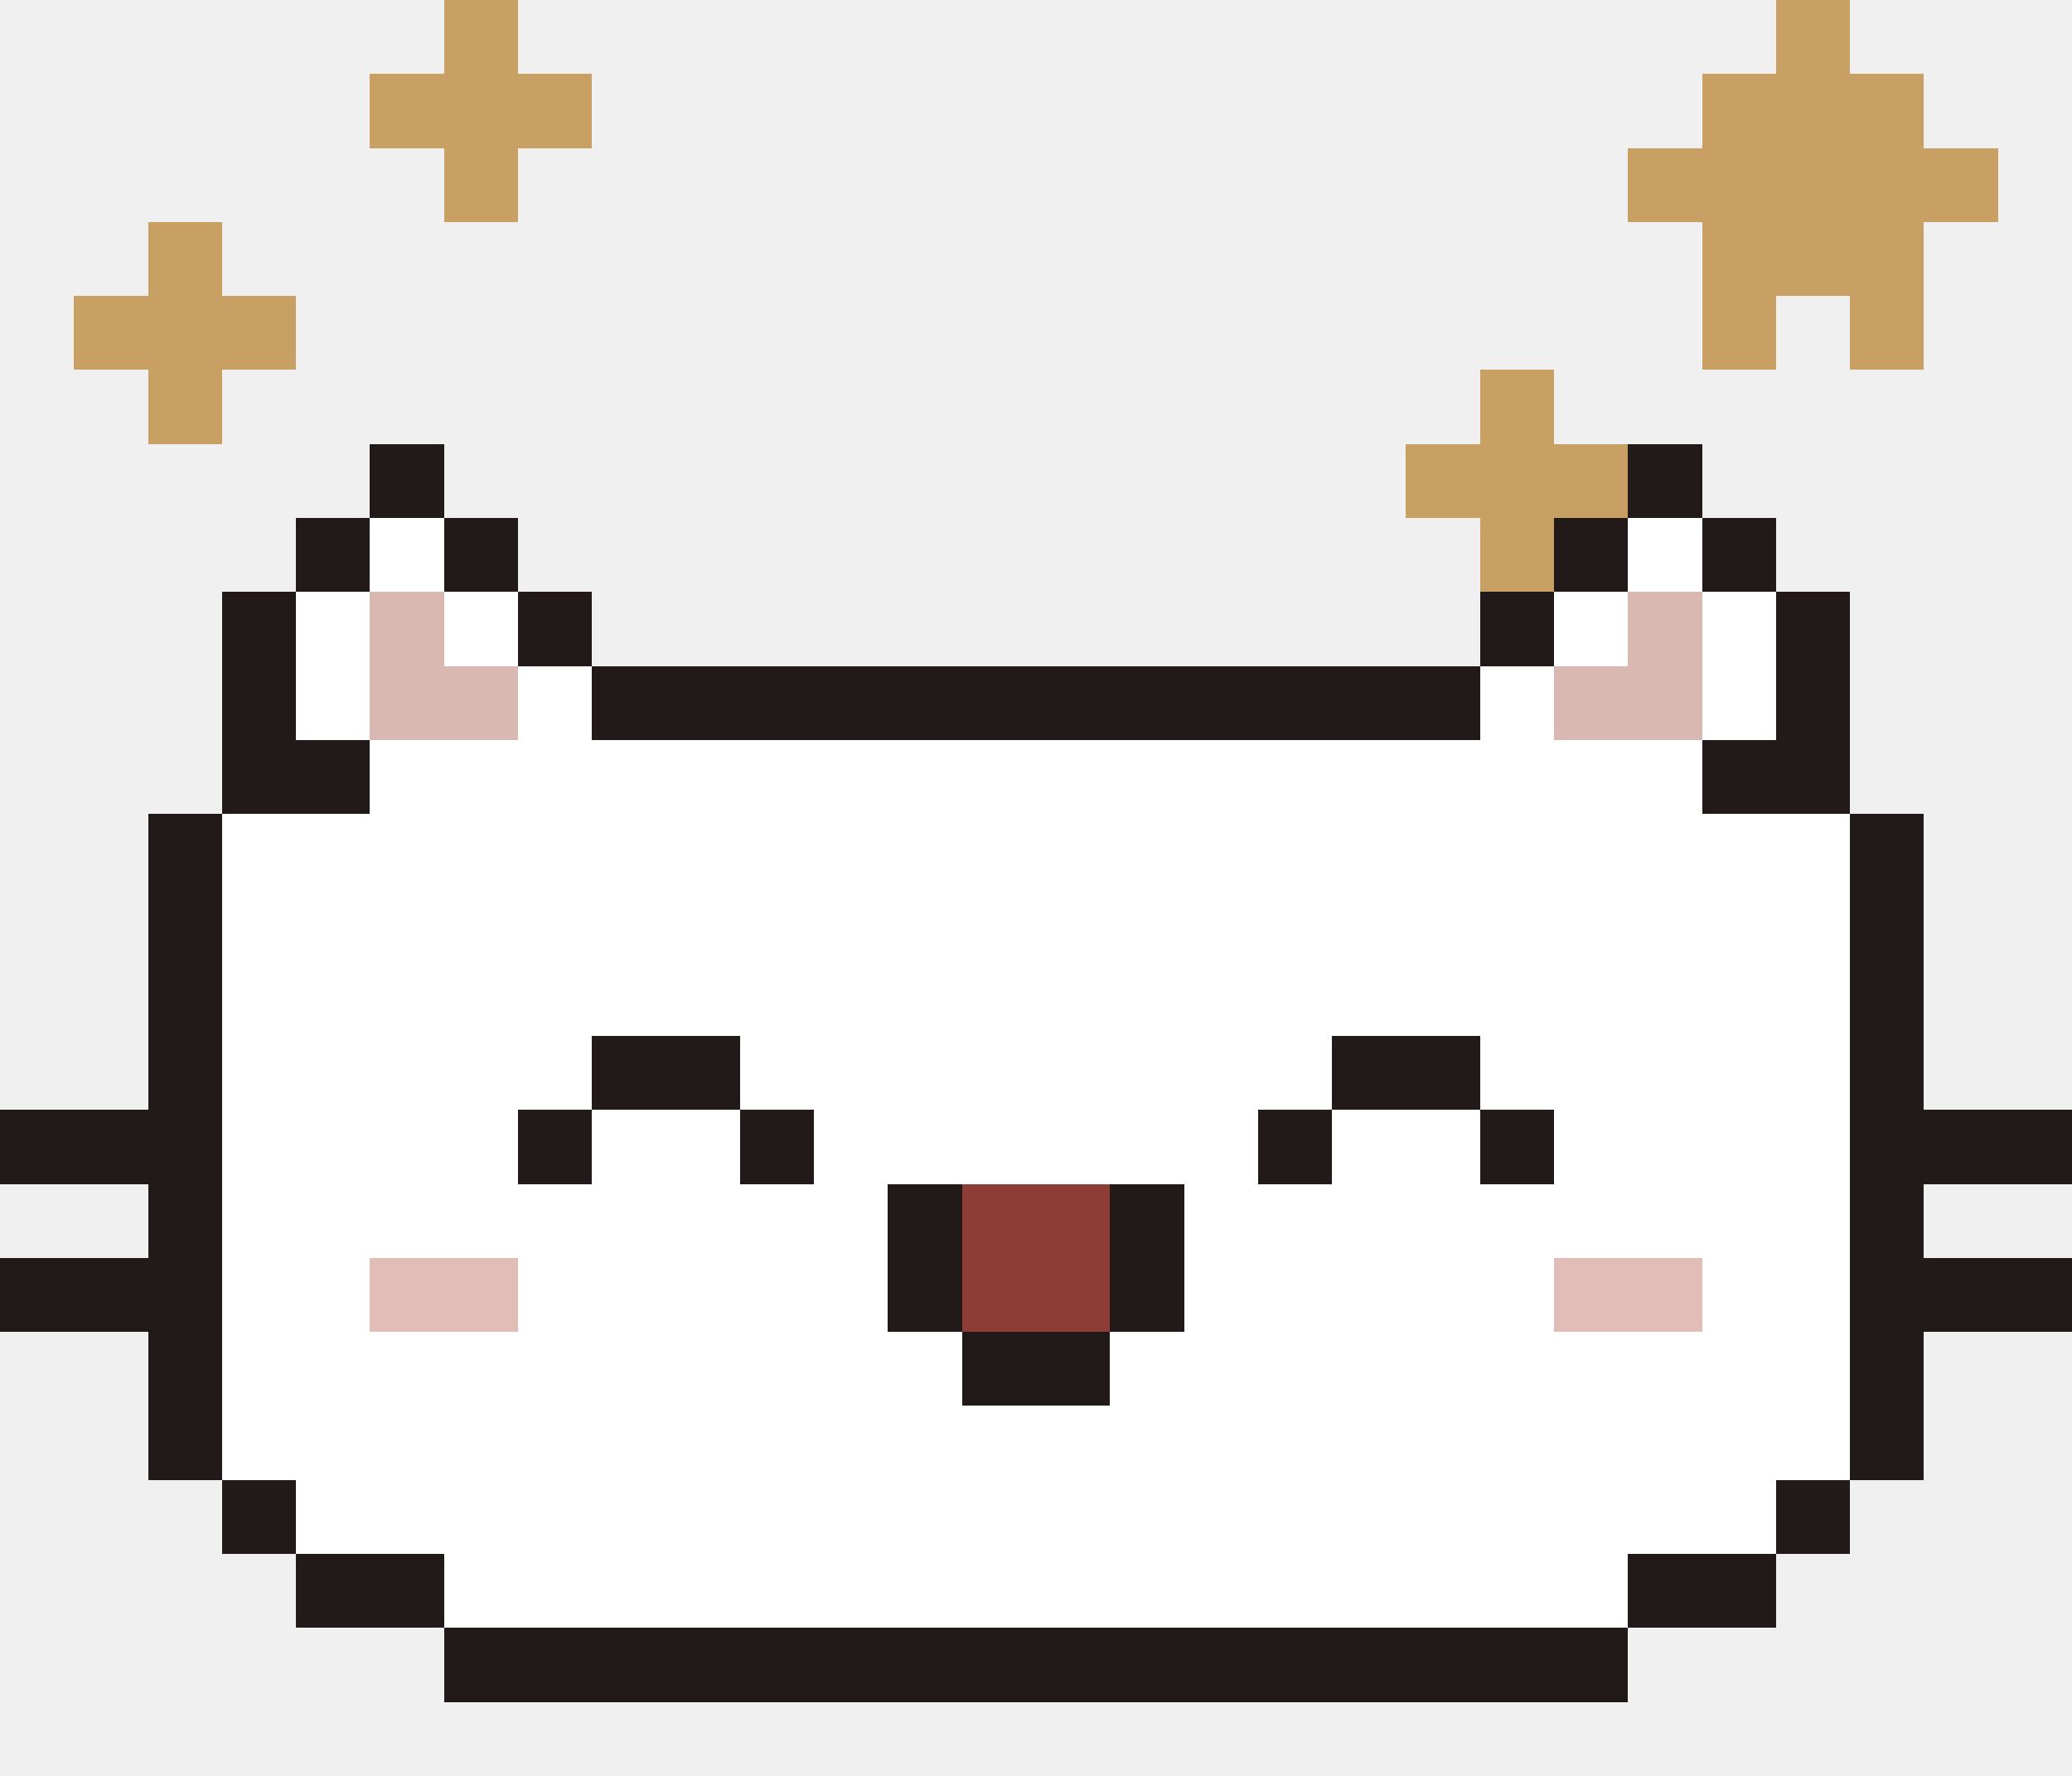
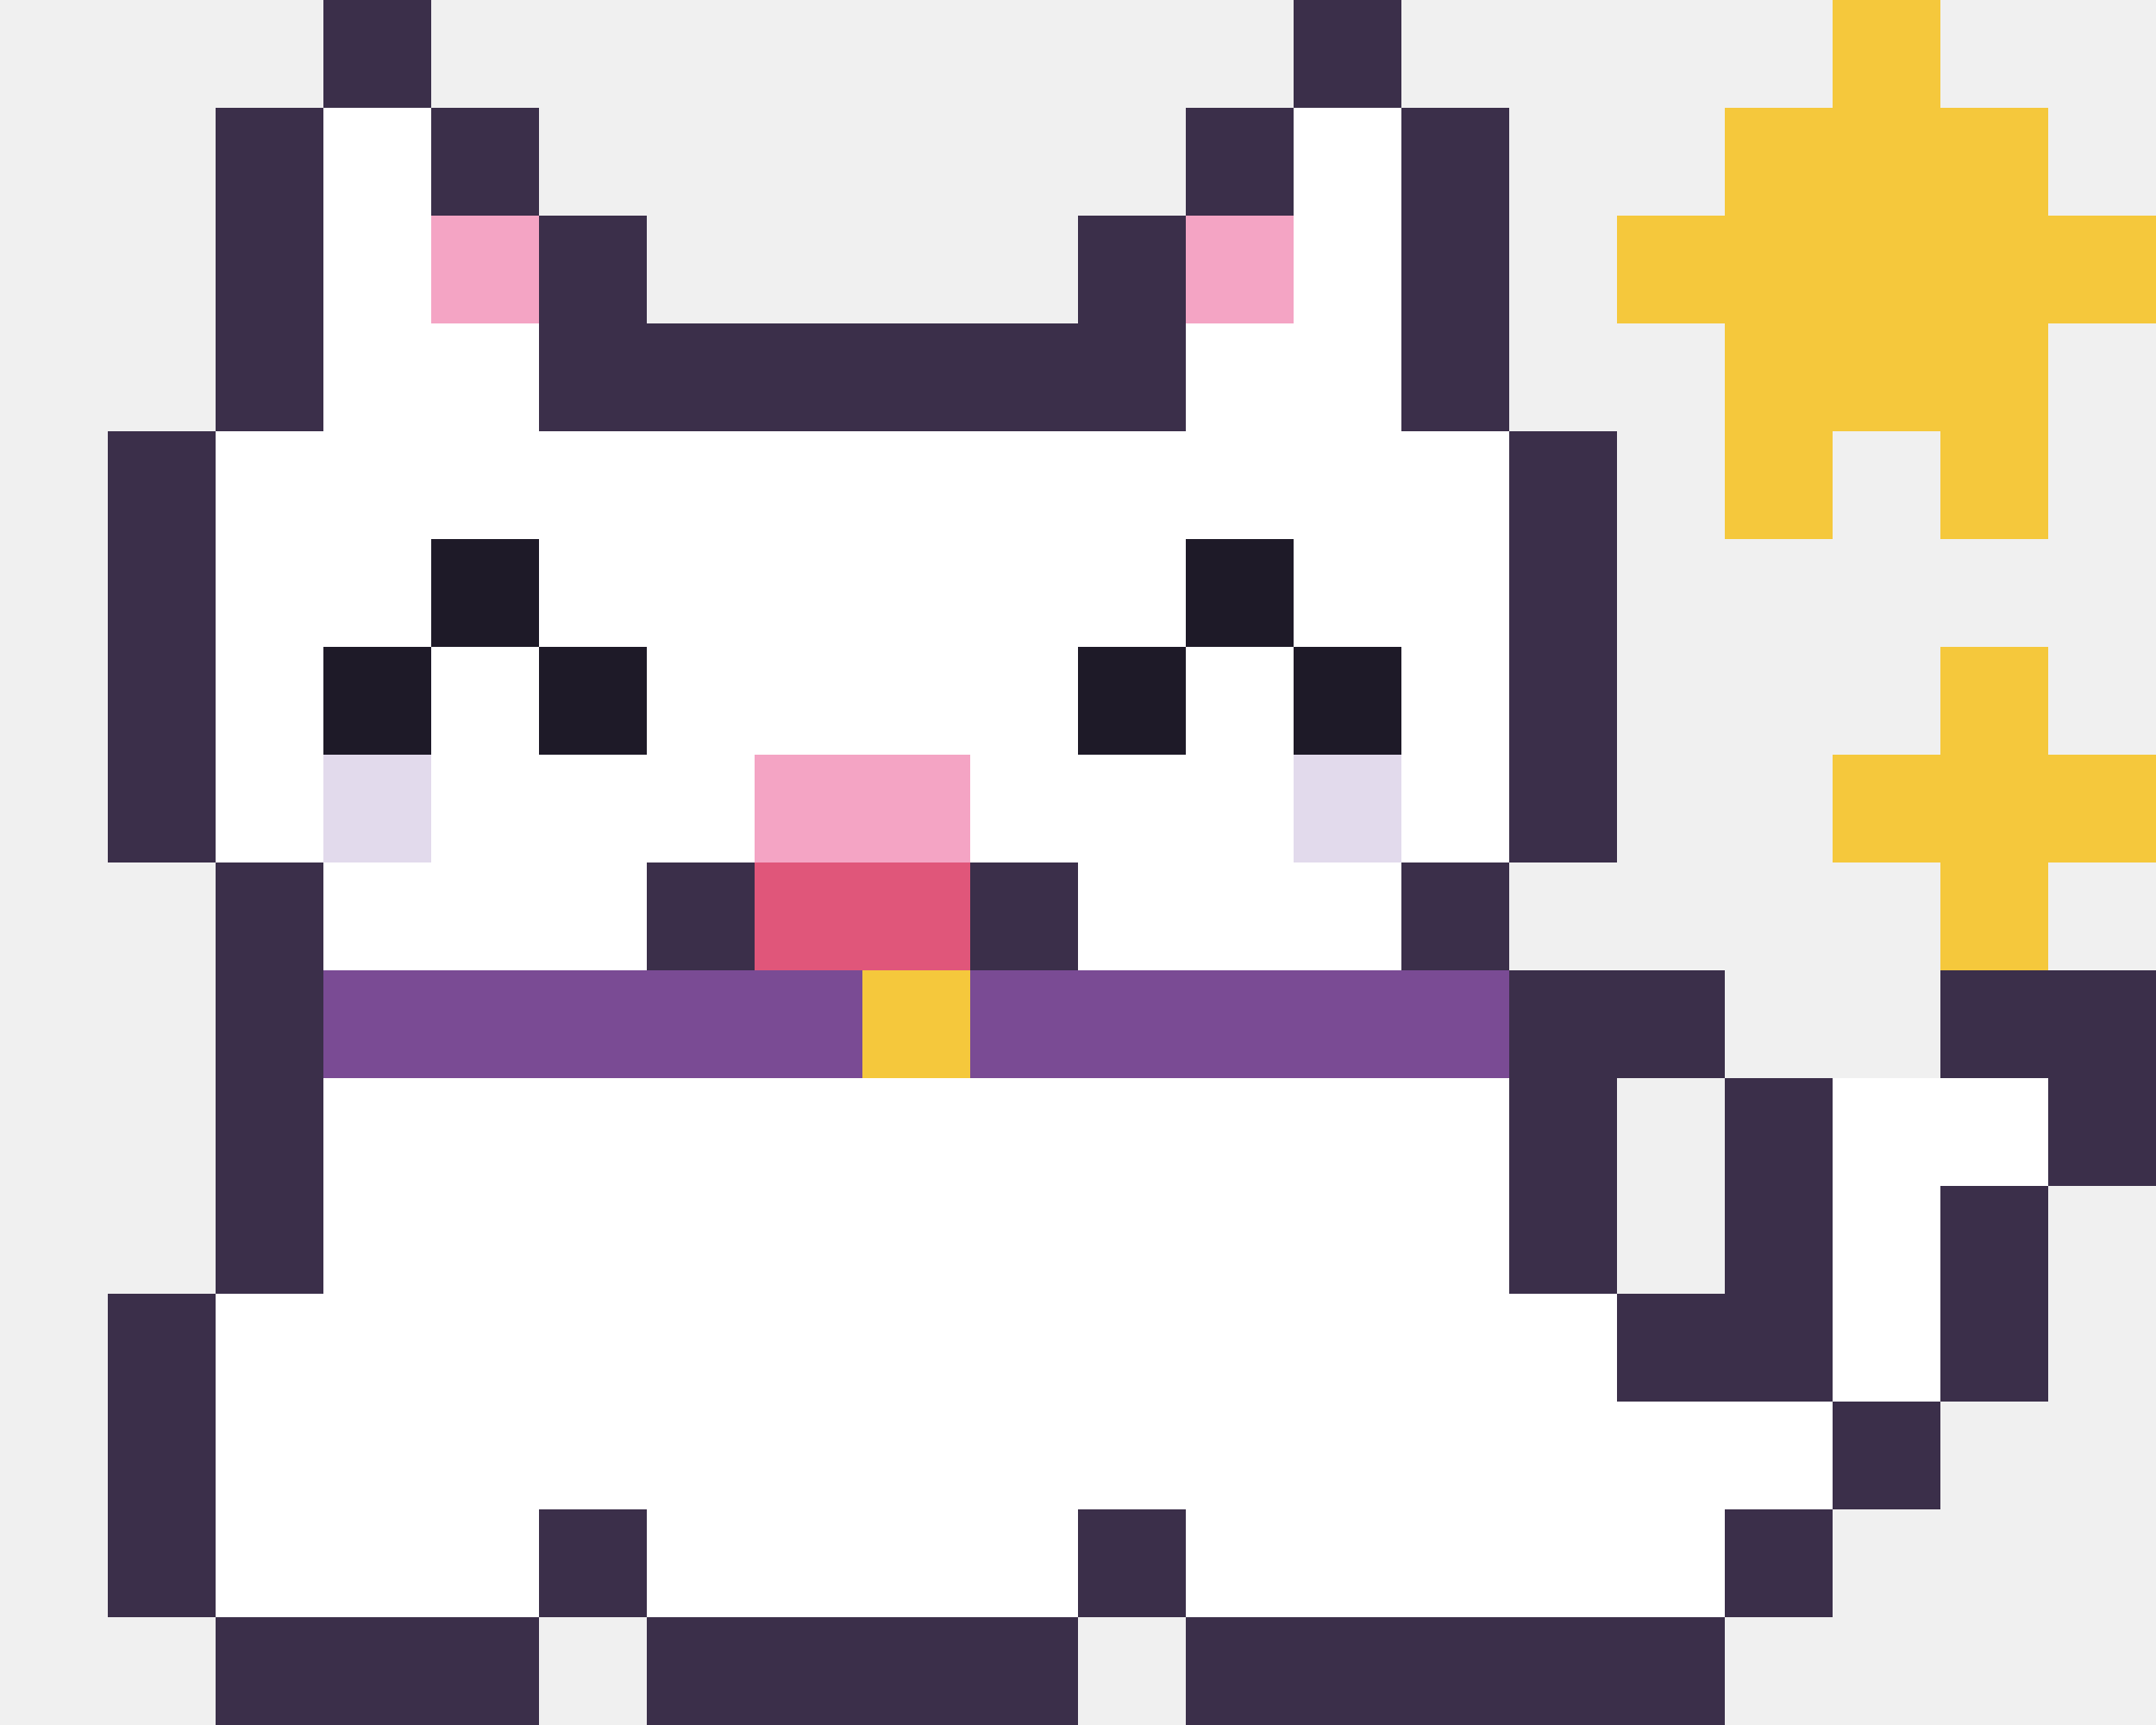
- <svg xmlns="http://www.w3.org/2000/svg" viewBox="0 0 28 24" width="28" height="24" shape-rendering="crispEdges" role="img" aria-label="Kitty: Celebrando">
-   <rect x="6" y="0" width="1" height="1" fill="#C9A063" />
-   <rect x="24" y="0" width="1" height="1" fill="#C9A063" />
-   <rect x="5" y="1" width="3" height="1" fill="#C9A063" />
-   <rect x="23" y="1" width="3" height="1" fill="#C9A063" />
-   <rect x="6" y="2" width="1" height="1" fill="#C9A063" />
-   <rect x="22" y="2" width="5" height="1" fill="#C9A063" />
-   <rect x="2" y="3" width="1" height="1" fill="#C9A063" />
-   <rect x="23" y="3" width="3" height="1" fill="#C9A063" />
-   <rect x="1" y="4" width="3" height="1" fill="#C9A063" />
-   <rect x="23" y="4" width="1" height="1" fill="#C9A063" />
-   <rect x="25" y="4" width="1" height="1" fill="#C9A063" />
-   <rect x="2" y="5" width="1" height="1" fill="#C9A063" />
-   <rect x="20" y="5" width="1" height="1" fill="#C9A063" />
-   <rect x="5" y="6" width="1" height="1" fill="#211A18" />
-   <rect x="19" y="6" width="3" height="1" fill="#C9A063" />
-   <rect x="22" y="6" width="1" height="1" fill="#211A18" />
-   <rect x="4" y="7" width="1" height="1" fill="#211A18" />
-   <rect x="5" y="7" width="1" height="1" fill="#FFFFFF" />
-   <rect x="6" y="7" width="1" height="1" fill="#211A18" />
-   <rect x="20" y="7" width="1" height="1" fill="#C9A063" />
-   <rect x="21" y="7" width="1" height="1" fill="#211A18" />
-   <rect x="22" y="7" width="1" height="1" fill="#FFFFFF" />
-   <rect x="23" y="7" width="1" height="1" fill="#211A18" />
-   <rect x="3" y="8" width="1" height="1" fill="#211A18" />
-   <rect x="4" y="8" width="1" height="1" fill="#FFFFFF" />
-   <rect x="5" y="8" width="1" height="1" fill="#D9B8B2" />
-   <rect x="6" y="8" width="1" height="1" fill="#FFFFFF" />
-   <rect x="7" y="8" width="1" height="1" fill="#211A18" />
-   <rect x="20" y="8" width="1" height="1" fill="#211A18" />
-   <rect x="21" y="8" width="1" height="1" fill="#FFFFFF" />
-   <rect x="22" y="8" width="1" height="1" fill="#D9B8B2" />
-   <rect x="23" y="8" width="1" height="1" fill="#FFFFFF" />
-   <rect x="24" y="8" width="1" height="1" fill="#211A18" />
-   <rect x="3" y="9" width="1" height="1" fill="#211A18" />
-   <rect x="4" y="9" width="1" height="1" fill="#FFFFFF" />
-   <rect x="5" y="9" width="2" height="1" fill="#D9B8B2" />
-   <rect x="7" y="9" width="1" height="1" fill="#FFFFFF" />
-   <rect x="8" y="9" width="12" height="1" fill="#211A18" />
-   <rect x="20" y="9" width="1" height="1" fill="#FFFFFF" />
-   <rect x="21" y="9" width="2" height="1" fill="#D9B8B2" />
-   <rect x="23" y="9" width="1" height="1" fill="#FFFFFF" />
-   <rect x="24" y="9" width="1" height="1" fill="#211A18" />
-   <rect x="3" y="10" width="2" height="1" fill="#211A18" />
-   <rect x="5" y="10" width="18" height="1" fill="#FFFFFF" />
-   <rect x="23" y="10" width="2" height="1" fill="#211A18" />
-   <rect x="2" y="11" width="1" height="1" fill="#211A18" />
-   <rect x="3" y="11" width="22" height="1" fill="#FFFFFF" />
-   <rect x="25" y="11" width="1" height="1" fill="#211A18" />
-   <rect x="2" y="12" width="1" height="1" fill="#211A18" />
-   <rect x="3" y="12" width="22" height="1" fill="#FFFFFF" />
-   <rect x="25" y="12" width="1" height="1" fill="#211A18" />
-   <rect x="2" y="13" width="1" height="1" fill="#211A18" />
-   <rect x="3" y="13" width="22" height="1" fill="#FFFFFF" />
-   <rect x="25" y="13" width="1" height="1" fill="#211A18" />
-   <rect x="2" y="14" width="1" height="1" fill="#211A18" />
-   <rect x="3" y="14" width="5" height="1" fill="#FFFFFF" />
-   <rect x="8" y="14" width="2" height="1" fill="#211A18" />
-   <rect x="10" y="14" width="8" height="1" fill="#FFFFFF" />
-   <rect x="18" y="14" width="2" height="1" fill="#211A18" />
-   <rect x="20" y="14" width="5" height="1" fill="#FFFFFF" />
-   <rect x="25" y="14" width="1" height="1" fill="#211A18" />
-   <rect x="0" y="15" width="3" height="1" fill="#211A18" />
-   <rect x="3" y="15" width="4" height="1" fill="#FFFFFF" />
-   <rect x="7" y="15" width="1" height="1" fill="#211A18" />
-   <rect x="8" y="15" width="2" height="1" fill="#FFFFFF" />
-   <rect x="10" y="15" width="1" height="1" fill="#211A18" />
-   <rect x="11" y="15" width="6" height="1" fill="#FFFFFF" />
-   <rect x="17" y="15" width="1" height="1" fill="#211A18" />
-   <rect x="18" y="15" width="2" height="1" fill="#FFFFFF" />
-   <rect x="20" y="15" width="1" height="1" fill="#211A18" />
-   <rect x="21" y="15" width="4" height="1" fill="#FFFFFF" />
-   <rect x="25" y="15" width="3" height="1" fill="#211A18" />
-   <rect x="2" y="16" width="1" height="1" fill="#211A18" />
-   <rect x="3" y="16" width="9" height="1" fill="#FFFFFF" />
-   <rect x="12" y="16" width="1" height="1" fill="#211A18" />
-   <rect x="13" y="16" width="2" height="1" fill="#8E3D36" />
-   <rect x="15" y="16" width="1" height="1" fill="#211A18" />
-   <rect x="16" y="16" width="9" height="1" fill="#FFFFFF" />
-   <rect x="25" y="16" width="1" height="1" fill="#211A18" />
-   <rect x="0" y="17" width="3" height="1" fill="#211A18" />
-   <rect x="3" y="17" width="2" height="1" fill="#FFFFFF" />
-   <rect x="5" y="17" width="2" height="1" fill="#E2BDB7" />
-   <rect x="7" y="17" width="5" height="1" fill="#FFFFFF" />
-   <rect x="12" y="17" width="1" height="1" fill="#211A18" />
-   <rect x="13" y="17" width="2" height="1" fill="#8E3D36" />
-   <rect x="15" y="17" width="1" height="1" fill="#211A18" />
-   <rect x="16" y="17" width="5" height="1" fill="#FFFFFF" />
-   <rect x="21" y="17" width="2" height="1" fill="#E2BDB7" />
-   <rect x="23" y="17" width="2" height="1" fill="#FFFFFF" />
-   <rect x="25" y="17" width="3" height="1" fill="#211A18" />
-   <rect x="2" y="18" width="1" height="1" fill="#211A18" />
-   <rect x="3" y="18" width="10" height="1" fill="#FFFFFF" />
-   <rect x="13" y="18" width="2" height="1" fill="#211A18" />
-   <rect x="15" y="18" width="10" height="1" fill="#FFFFFF" />
-   <rect x="25" y="18" width="1" height="1" fill="#211A18" />
-   <rect x="2" y="19" width="1" height="1" fill="#211A18" />
-   <rect x="3" y="19" width="22" height="1" fill="#FFFFFF" />
-   <rect x="25" y="19" width="1" height="1" fill="#211A18" />
-   <rect x="3" y="20" width="1" height="1" fill="#211A18" />
-   <rect x="4" y="20" width="20" height="1" fill="#FFFFFF" />
-   <rect x="24" y="20" width="1" height="1" fill="#211A18" />
-   <rect x="4" y="21" width="2" height="1" fill="#211A18" />
-   <rect x="6" y="21" width="16" height="1" fill="#FFFFFF" />
-   <rect x="22" y="21" width="2" height="1" fill="#211A18" />
-   <rect x="6" y="22" width="16" height="1" fill="#211A18" />
+ <svg xmlns="http://www.w3.org/2000/svg" viewBox="0 0 20 16" width="20" height="16" shape-rendering="crispEdges" role="img" aria-label="Kitty: Celebrando">
+   <rect x="3" y="0" width="1" height="1" fill="#3B2F4A" />
+   <rect x="12" y="0" width="1" height="1" fill="#3B2F4A" />
+   <rect x="17" y="0" width="1" height="1" fill="#F5C83C" />
+   <rect x="2" y="1" width="1" height="1" fill="#3B2F4A" />
+   <rect x="3" y="1" width="1" height="1" fill="#FFFFFF" />
+   <rect x="4" y="1" width="1" height="1" fill="#3B2F4A" />
+   <rect x="11" y="1" width="1" height="1" fill="#3B2F4A" />
+   <rect x="12" y="1" width="1" height="1" fill="#FFFFFF" />
+   <rect x="13" y="1" width="1" height="1" fill="#3B2F4A" />
+   <rect x="16" y="1" width="3" height="1" fill="#F5C83C" />
+   <rect x="2" y="2" width="1" height="1" fill="#3B2F4A" />
+   <rect x="3" y="2" width="1" height="1" fill="#FFFFFF" />
+   <rect x="4" y="2" width="1" height="1" fill="#F4A4C4" />
+   <rect x="5" y="2" width="1" height="1" fill="#3B2F4A" />
+   <rect x="10" y="2" width="1" height="1" fill="#3B2F4A" />
+   <rect x="11" y="2" width="1" height="1" fill="#F4A4C4" />
+   <rect x="12" y="2" width="1" height="1" fill="#FFFFFF" />
+   <rect x="13" y="2" width="1" height="1" fill="#3B2F4A" />
+   <rect x="15" y="2" width="5" height="1" fill="#F5C83C" />
+   <rect x="2" y="3" width="1" height="1" fill="#3B2F4A" />
+   <rect x="3" y="3" width="2" height="1" fill="#FFFFFF" />
+   <rect x="5" y="3" width="6" height="1" fill="#3B2F4A" />
+   <rect x="11" y="3" width="2" height="1" fill="#FFFFFF" />
+   <rect x="13" y="3" width="1" height="1" fill="#3B2F4A" />
+   <rect x="16" y="3" width="3" height="1" fill="#F5C83C" />
+   <rect x="1" y="4" width="1" height="1" fill="#3B2F4A" />
+   <rect x="2" y="4" width="12" height="1" fill="#FFFFFF" />
+   <rect x="14" y="4" width="1" height="1" fill="#3B2F4A" />
+   <rect x="16" y="4" width="1" height="1" fill="#F5C83C" />
+   <rect x="18" y="4" width="1" height="1" fill="#F5C83C" />
+   <rect x="1" y="5" width="1" height="1" fill="#3B2F4A" />
+   <rect x="2" y="5" width="2" height="1" fill="#FFFFFF" />
+   <rect x="4" y="5" width="1" height="1" fill="#1E1A28" />
+   <rect x="5" y="5" width="6" height="1" fill="#FFFFFF" />
+   <rect x="11" y="5" width="1" height="1" fill="#1E1A28" />
+   <rect x="12" y="5" width="2" height="1" fill="#FFFFFF" />
+   <rect x="14" y="5" width="1" height="1" fill="#3B2F4A" />
+   <rect x="1" y="6" width="1" height="1" fill="#3B2F4A" />
+   <rect x="2" y="6" width="1" height="1" fill="#FFFFFF" />
+   <rect x="3" y="6" width="1" height="1" fill="#1E1A28" />
+   <rect x="4" y="6" width="1" height="1" fill="#FFFFFF" />
+   <rect x="5" y="6" width="1" height="1" fill="#1E1A28" />
+   <rect x="6" y="6" width="4" height="1" fill="#FFFFFF" />
+   <rect x="10" y="6" width="1" height="1" fill="#1E1A28" />
+   <rect x="11" y="6" width="1" height="1" fill="#FFFFFF" />
+   <rect x="12" y="6" width="1" height="1" fill="#1E1A28" />
+   <rect x="13" y="6" width="1" height="1" fill="#FFFFFF" />
+   <rect x="14" y="6" width="1" height="1" fill="#3B2F4A" />
+   <rect x="18" y="6" width="1" height="1" fill="#F5C83C" />
+   <rect x="1" y="7" width="1" height="1" fill="#3B2F4A" />
+   <rect x="2" y="7" width="1" height="1" fill="#FFFFFF" />
+   <rect x="3" y="7" width="1" height="1" fill="#E2DAEC" />
+   <rect x="4" y="7" width="3" height="1" fill="#FFFFFF" />
+   <rect x="7" y="7" width="2" height="1" fill="#F4A4C4" />
+   <rect x="9" y="7" width="3" height="1" fill="#FFFFFF" />
+   <rect x="12" y="7" width="1" height="1" fill="#E2DAEC" />
+   <rect x="13" y="7" width="1" height="1" fill="#FFFFFF" />
+   <rect x="14" y="7" width="1" height="1" fill="#3B2F4A" />
+   <rect x="17" y="7" width="3" height="1" fill="#F5C83C" />
+   <rect x="2" y="8" width="1" height="1" fill="#3B2F4A" />
+   <rect x="3" y="8" width="3" height="1" fill="#FFFFFF" />
+   <rect x="6" y="8" width="1" height="1" fill="#3B2F4A" />
+   <rect x="7" y="8" width="2" height="1" fill="#E0567A" />
+   <rect x="9" y="8" width="1" height="1" fill="#3B2F4A" />
+   <rect x="10" y="8" width="3" height="1" fill="#FFFFFF" />
+   <rect x="13" y="8" width="1" height="1" fill="#3B2F4A" />
+   <rect x="18" y="8" width="1" height="1" fill="#F5C83C" />
+   <rect x="2" y="9" width="1" height="1" fill="#3B2F4A" />
+   <rect x="3" y="9" width="5" height="1" fill="#7A4B94" />
+   <rect x="8" y="9" width="1" height="1" fill="#F5C83C" />
+   <rect x="9" y="9" width="5" height="1" fill="#7A4B94" />
+   <rect x="14" y="9" width="2" height="1" fill="#3B2F4A" />
+   <rect x="18" y="9" width="2" height="1" fill="#3B2F4A" />
+   <rect x="2" y="10" width="1" height="1" fill="#3B2F4A" />
+   <rect x="3" y="10" width="11" height="1" fill="#FFFFFF" />
+   <rect x="14" y="10" width="1" height="1" fill="#3B2F4A" />
+   <rect x="16" y="10" width="1" height="1" fill="#3B2F4A" />
+   <rect x="17" y="10" width="2" height="1" fill="#FFFFFF" />
+   <rect x="19" y="10" width="1" height="1" fill="#3B2F4A" />
+   <rect x="2" y="11" width="1" height="1" fill="#3B2F4A" />
+   <rect x="3" y="11" width="11" height="1" fill="#FFFFFF" />
+   <rect x="14" y="11" width="1" height="1" fill="#3B2F4A" />
+   <rect x="16" y="11" width="1" height="1" fill="#3B2F4A" />
+   <rect x="17" y="11" width="1" height="1" fill="#FFFFFF" />
+   <rect x="18" y="11" width="1" height="1" fill="#3B2F4A" />
+   <rect x="1" y="12" width="1" height="1" fill="#3B2F4A" />
+   <rect x="2" y="12" width="13" height="1" fill="#FFFFFF" />
+   <rect x="15" y="12" width="2" height="1" fill="#3B2F4A" />
+   <rect x="17" y="12" width="1" height="1" fill="#FFFFFF" />
+   <rect x="18" y="12" width="1" height="1" fill="#3B2F4A" />
+   <rect x="1" y="13" width="1" height="1" fill="#3B2F4A" />
+   <rect x="2" y="13" width="15" height="1" fill="#FFFFFF" />
+   <rect x="17" y="13" width="1" height="1" fill="#3B2F4A" />
+   <rect x="1" y="14" width="1" height="1" fill="#3B2F4A" />
+   <rect x="2" y="14" width="3" height="1" fill="#FFFFFF" />
+   <rect x="5" y="14" width="1" height="1" fill="#3B2F4A" />
+   <rect x="6" y="14" width="4" height="1" fill="#FFFFFF" />
+   <rect x="10" y="14" width="1" height="1" fill="#3B2F4A" />
+   <rect x="11" y="14" width="5" height="1" fill="#FFFFFF" />
+   <rect x="16" y="14" width="1" height="1" fill="#3B2F4A" />
+   <rect x="2" y="15" width="3" height="1" fill="#3B2F4A" />
+   <rect x="6" y="15" width="4" height="1" fill="#3B2F4A" />
+   <rect x="11" y="15" width="5" height="1" fill="#3B2F4A" />
</svg>
